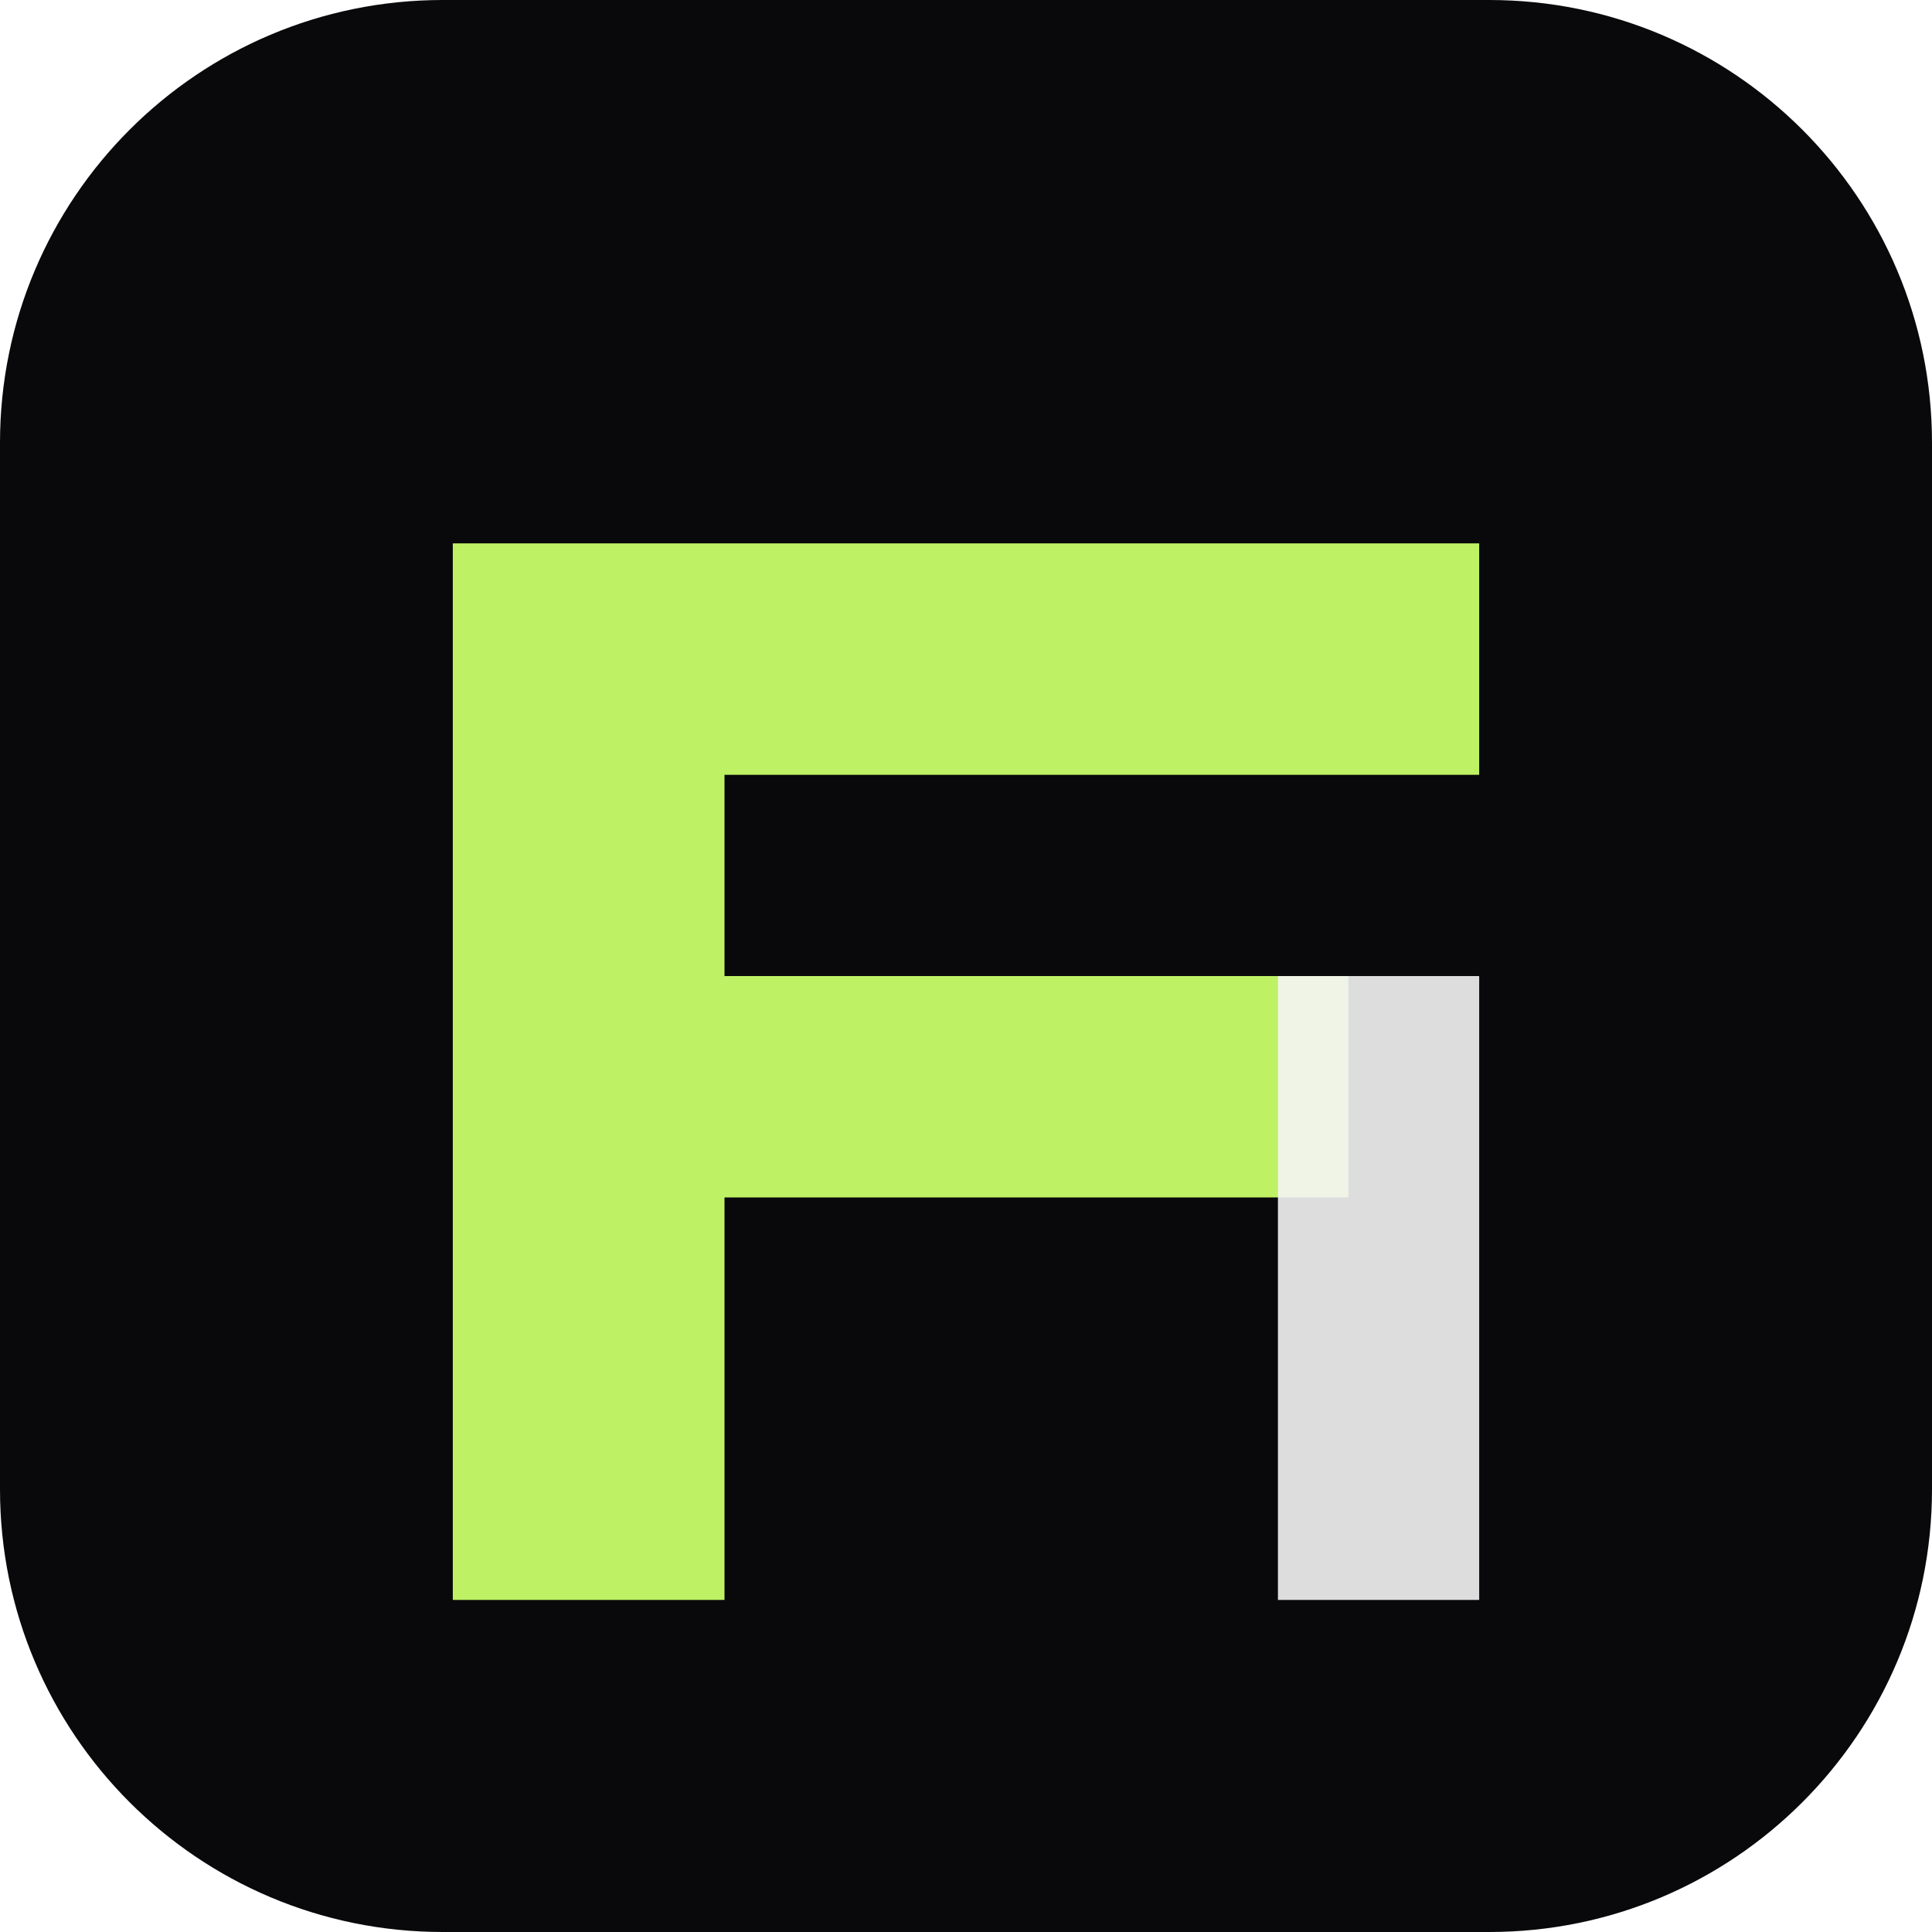
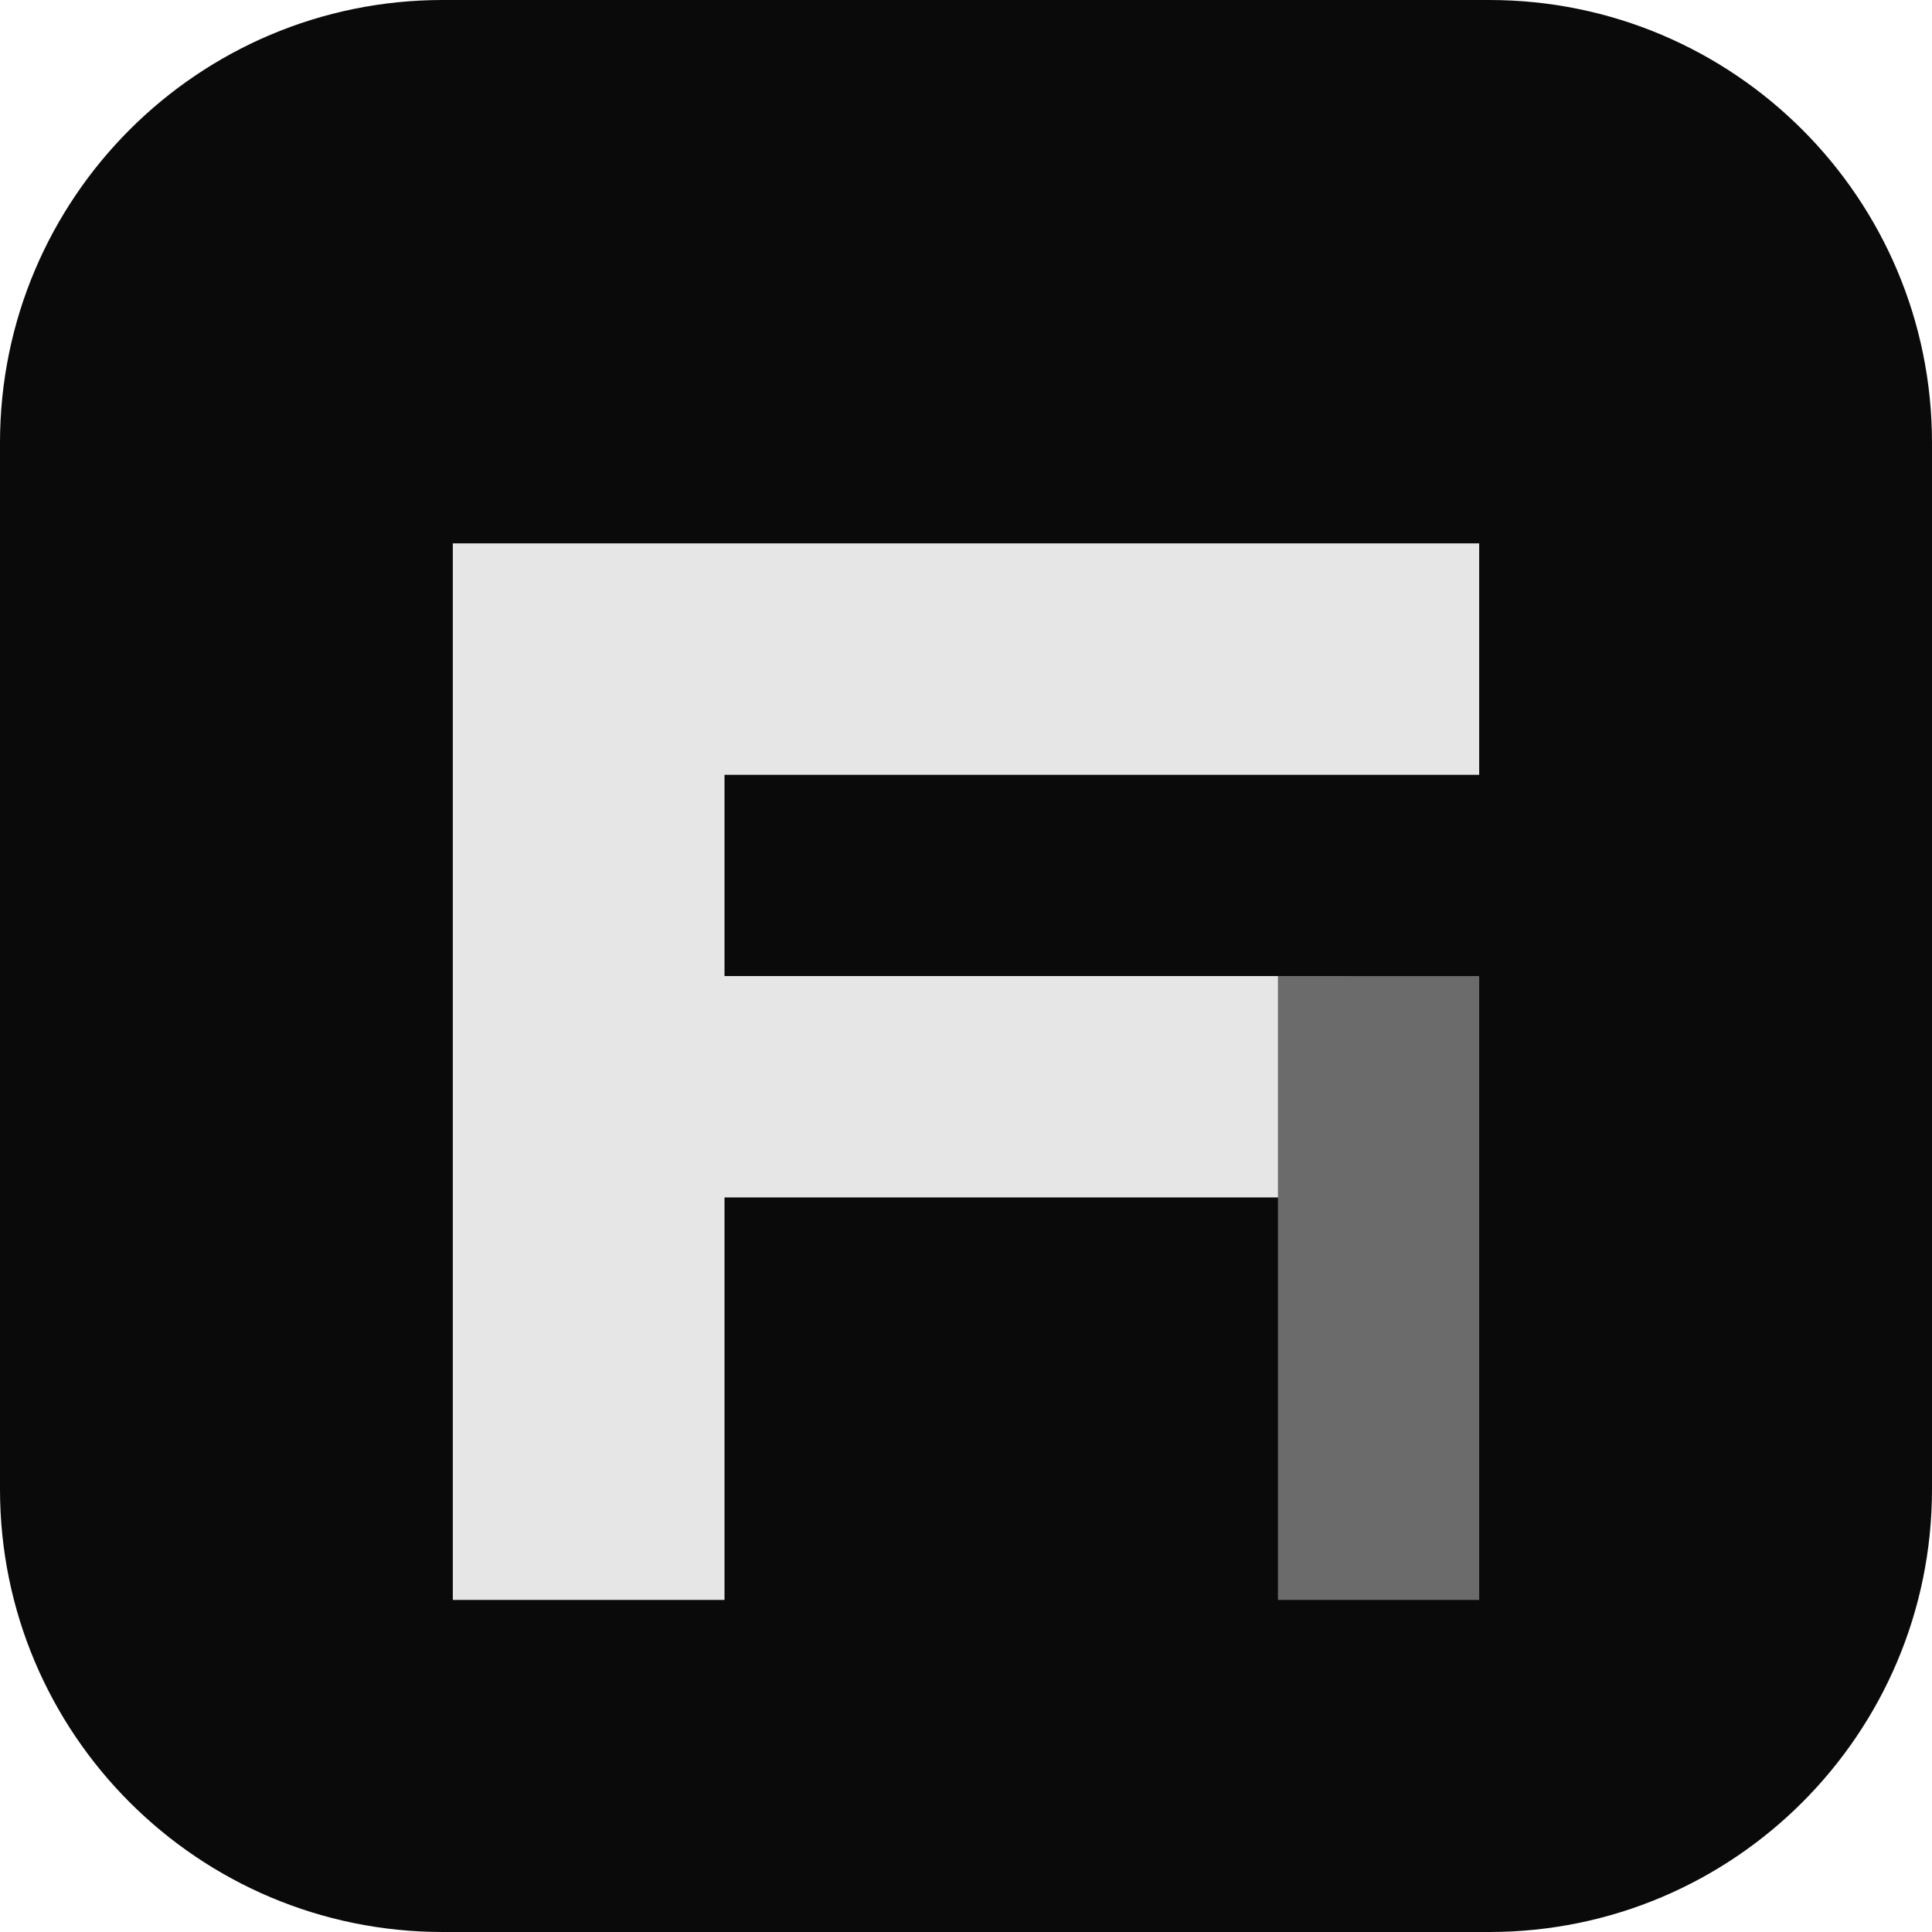
<svg xmlns="http://www.w3.org/2000/svg" width="192" height="192" viewBox="0 0 192 192">
-   <rect width="192" height="192" rx="44" fill="#09090b" />
-   <path d="M45 54h102v23H72v20h62v22H72v40H45z" fill="#bef264" />
-   <path d="M127 97h20v62h-20z" fill="#f4f4f5" opacity=".9" />
+   <rect width="192" height="192" rx="44" fill="#0a0a0a" />
+   <path d="M45 54h102v23H72v20h62v22H72v40H45z" fill="#e6e6e6" />
+   <path d="M127 97h20v62h-20z" fill="#6b6b6b" />
</svg>
